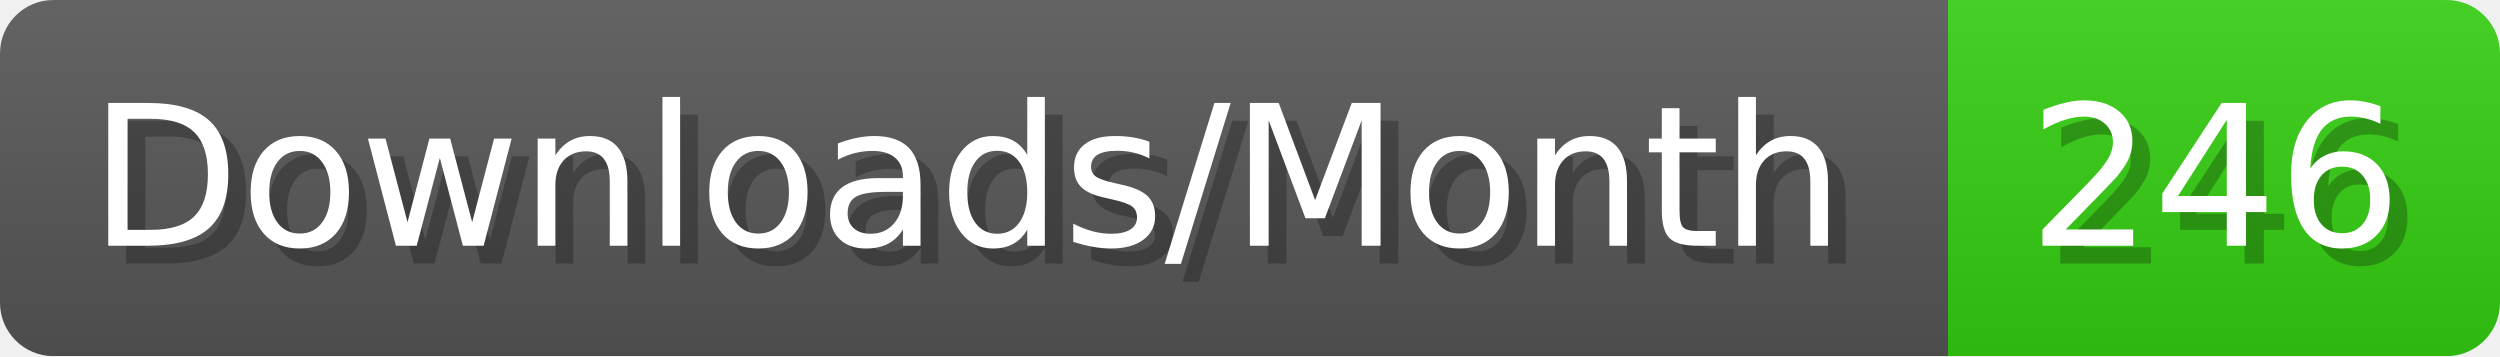
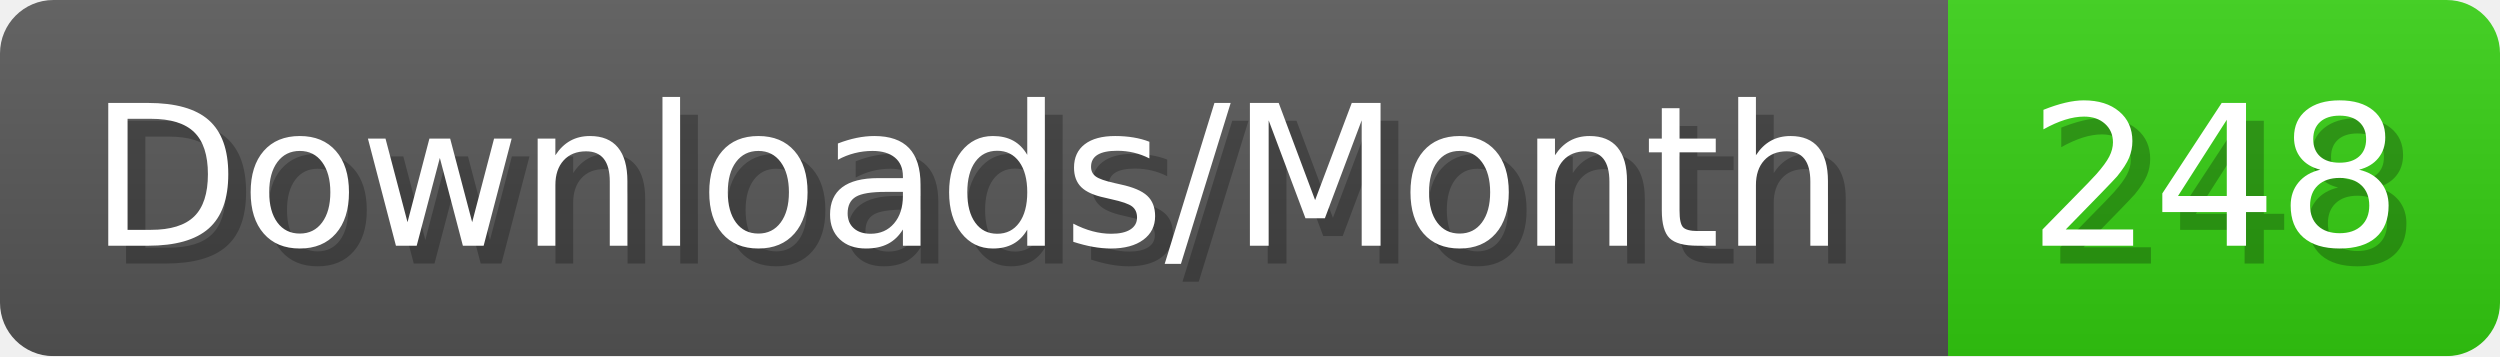
- <svg xmlns="http://www.w3.org/2000/svg" width="140.4" height="20" viewBox="0 0 1404 200" role="img" aria-label="Downloads/Month: 246">
+ <svg xmlns="http://www.w3.org/2000/svg" width="140.4" height="20" viewBox="0 0 1404 200" role="img" aria-label="Downloads/Month: 248">
  <linearGradient id="YlXUI" x2="0" y2="100%">
    <stop offset="0" stop-opacity=".1" stop-color="#EEE" />
    <stop offset="1" stop-opacity=".1" />
  </linearGradient>
  <mask id="JHhop">
    <rect width="1404" height="200" rx="30" fill="#FFF" />
  </mask>
  <g mask="url(#JHhop)">
    <rect width="1094" height="200" fill="#555" />
    <rect width="310" height="200" fill="#3C1" x="1094" />
    <rect width="1404" height="200" fill="url(#YlXUI)" />
  </g>
  <g aria-hidden="true" fill="#fff" text-anchor="start" font-family="Verdana,DejaVu Sans,sans-serif" font-size="110">
    <text x="60" y="148" textLength="994" fill="#000" opacity="0.25">Downloads/Month</text>
    <text x="50" y="138" textLength="994">Downloads/Month</text>
-     <text x="1149" y="148" textLength="210" fill="#000" opacity="0.25">246</text>
-     <text x="1139" y="138" textLength="210">246</text>
+     <text x="1149" y="148" textLength="210" fill="#000" opacity="0.25">248</text>
+     <text x="1139" y="138" textLength="210">248</text>
  </g>
</svg>
